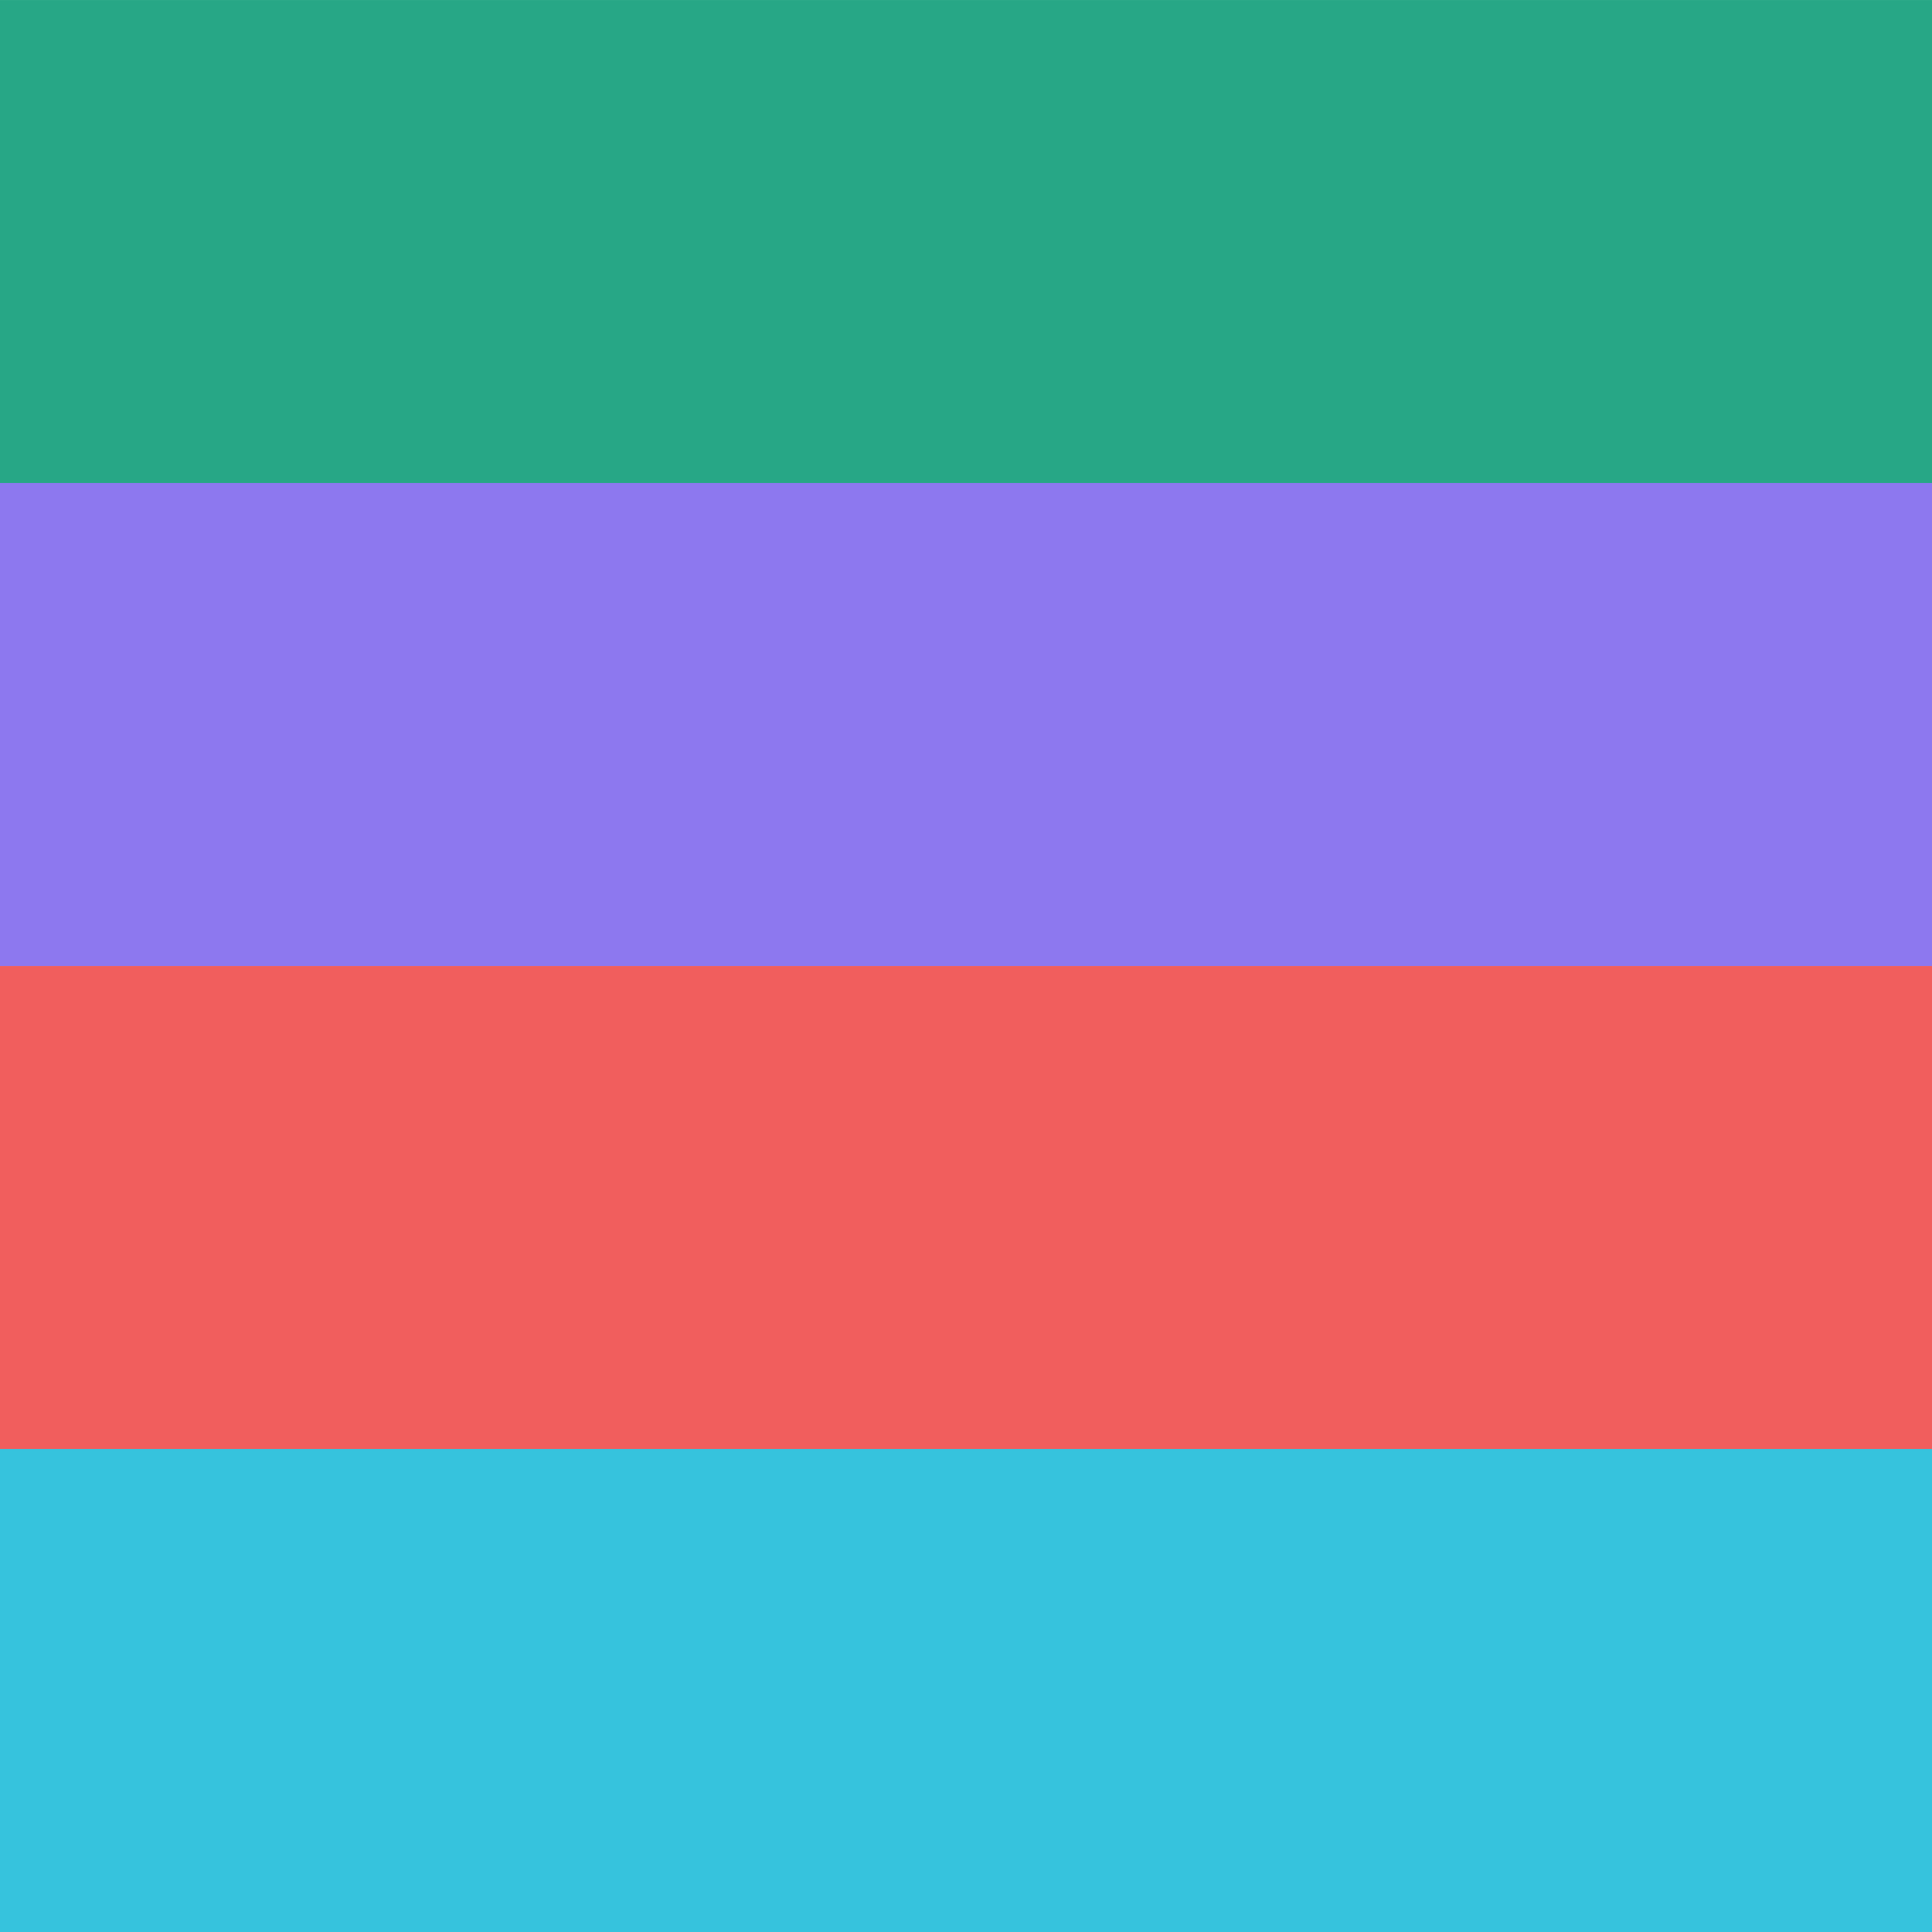
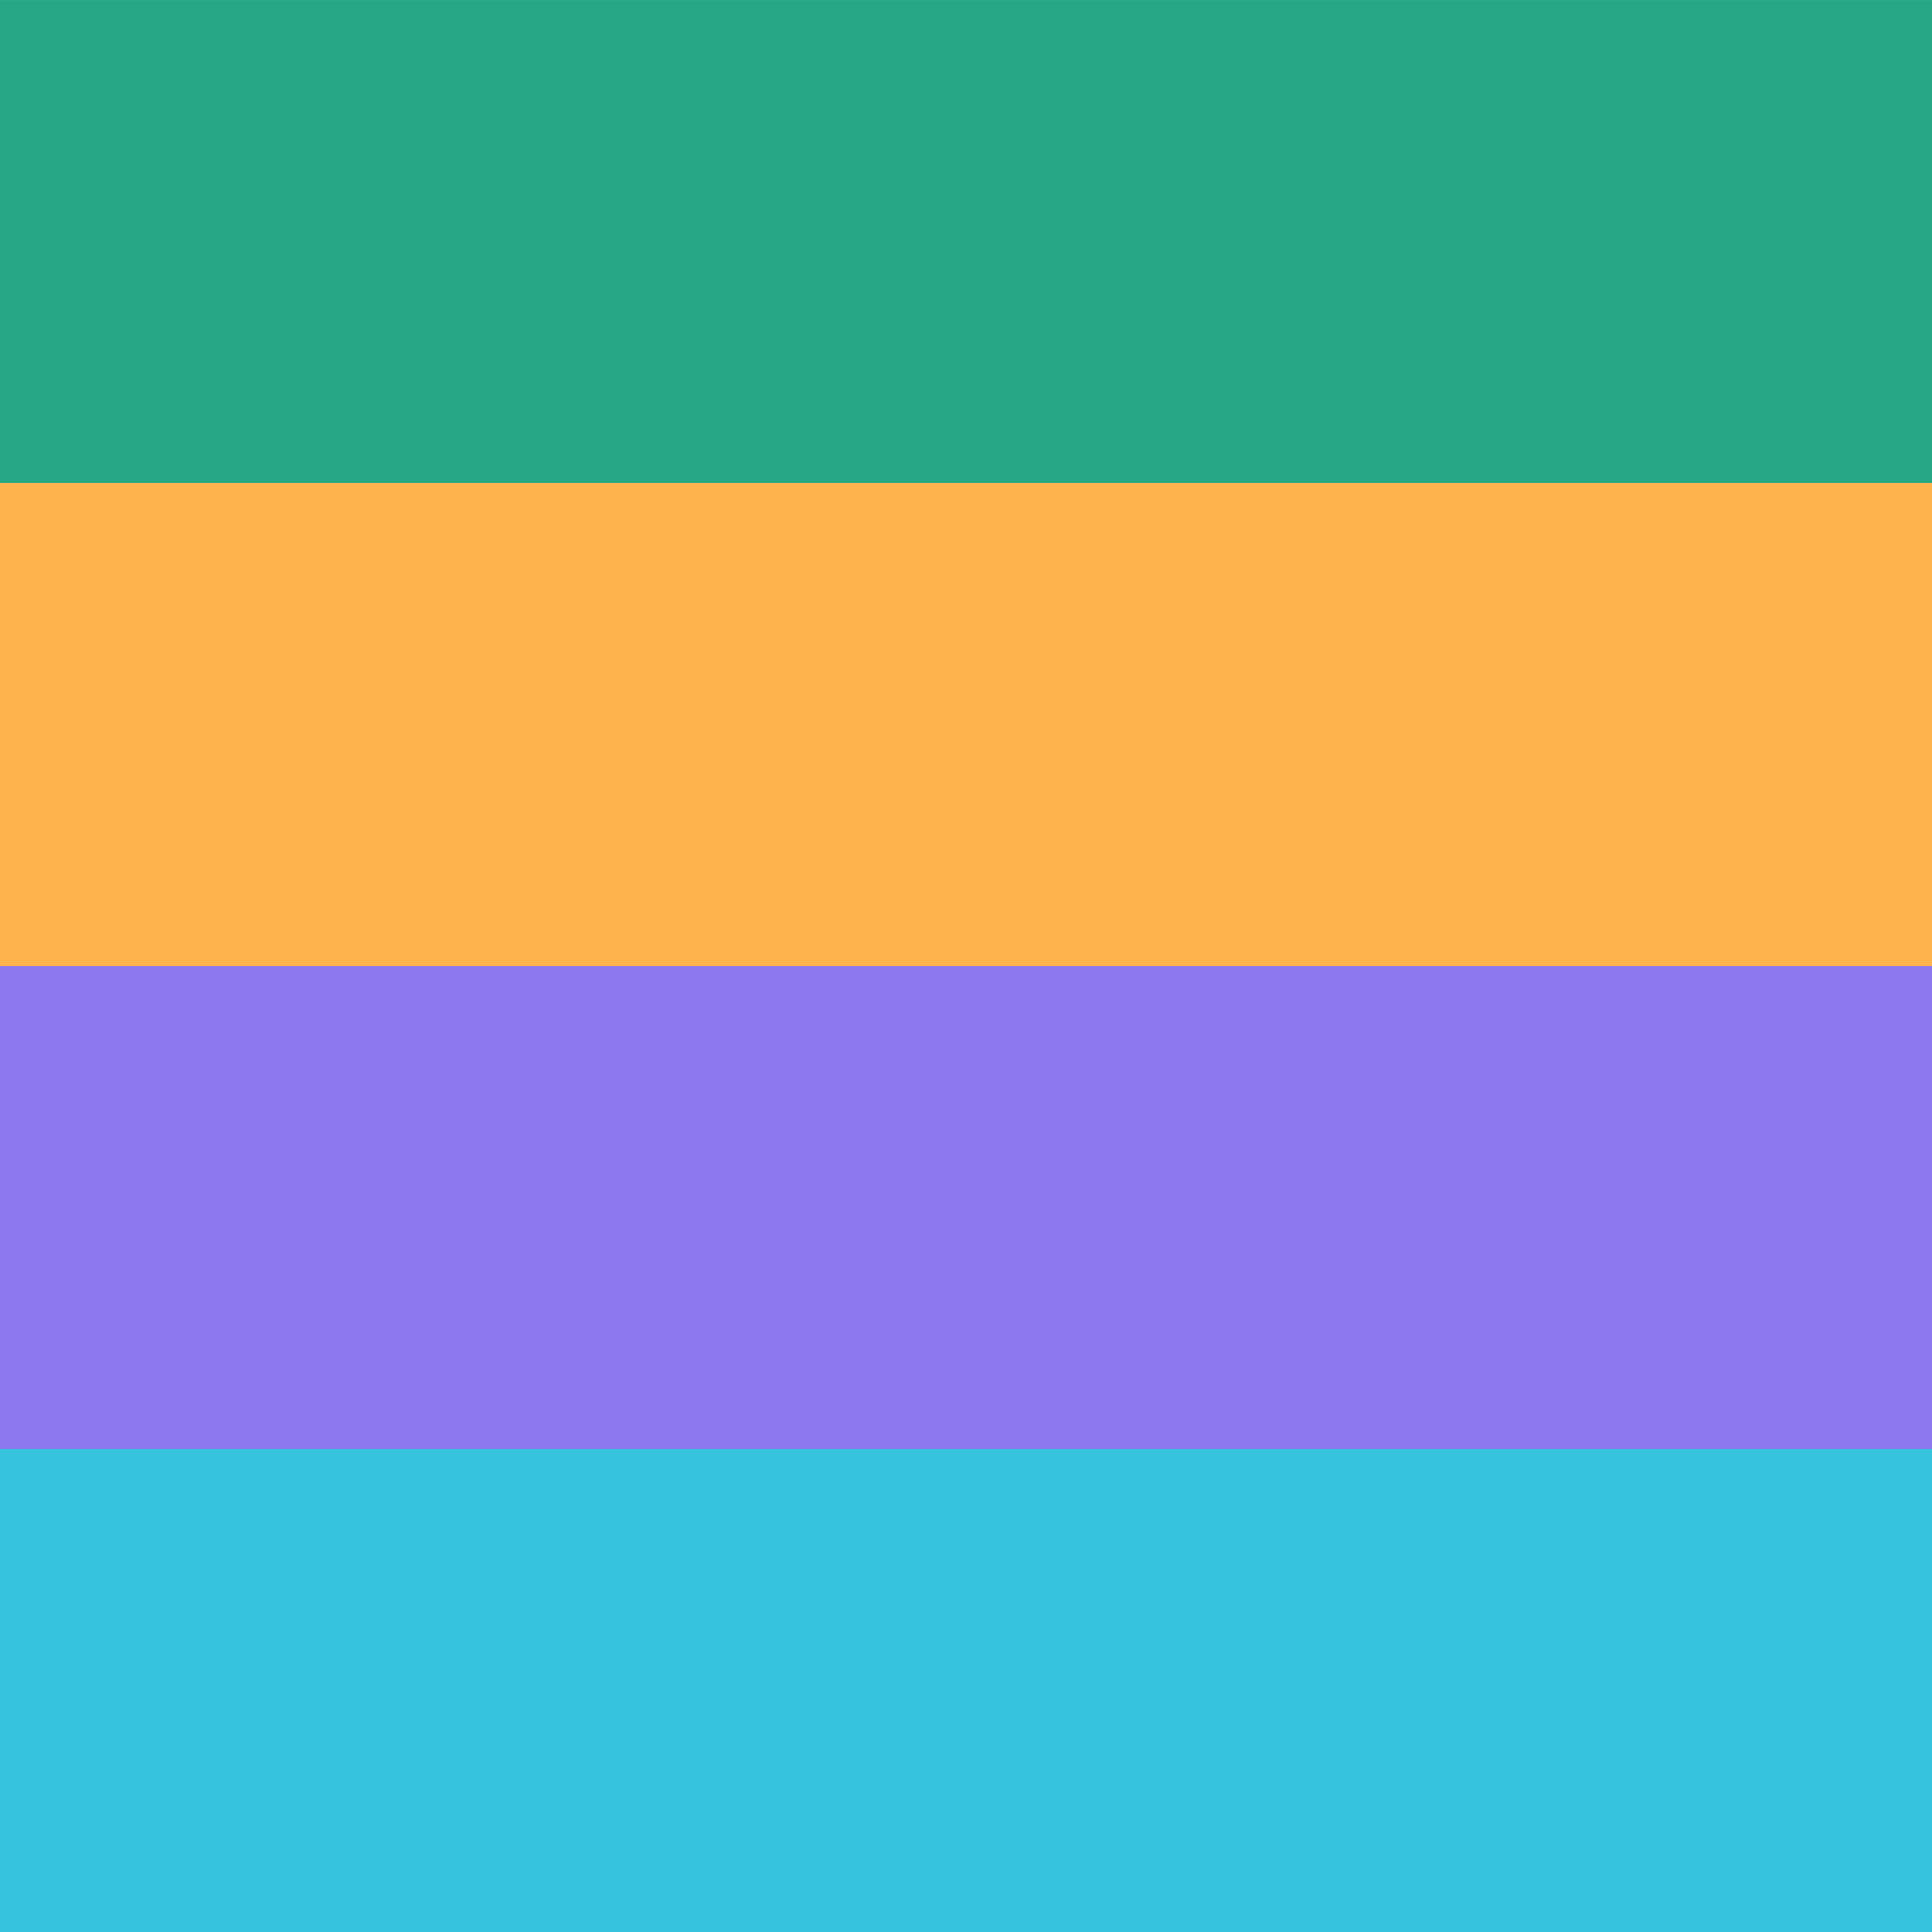
<svg version="1.1" viewBox="0 0 26.458 26.458" height="80" width="80">
  <g transform="translate(0,-270.5417)" id="layer1">
    <rect y="270.542" x="0" height="6.615" width="26.458" id="theory" style="fill:#27a786;fill-opacity:1;" />
-     <rect y="277.156" x="0" height="6.615" width="26.458" id="practice" style="fill:#8D78ef;fill-opacity:1;" />
-     <rect y="283.771" x="0" height="6.615" width="26.458" id="message" style="fill:#f15e5d;fill-opacity:1;" />
+     <rect y="277.156" x="0" height="6.615" width="26.458" id="practice" style="fill:#FFB34D;fill-opacity:1;" />
+     <rect y="283.771" x="0" height="6.615" width="26.458" id="message" style="fill:#8D78EF;fill-opacity:1;" />
    <rect y="290.385" x="0" height="6.615" width="26.458" id="infrastructure" style="fill:#36c3dd;fill-opacity:1;" />
  </g>
</svg>
